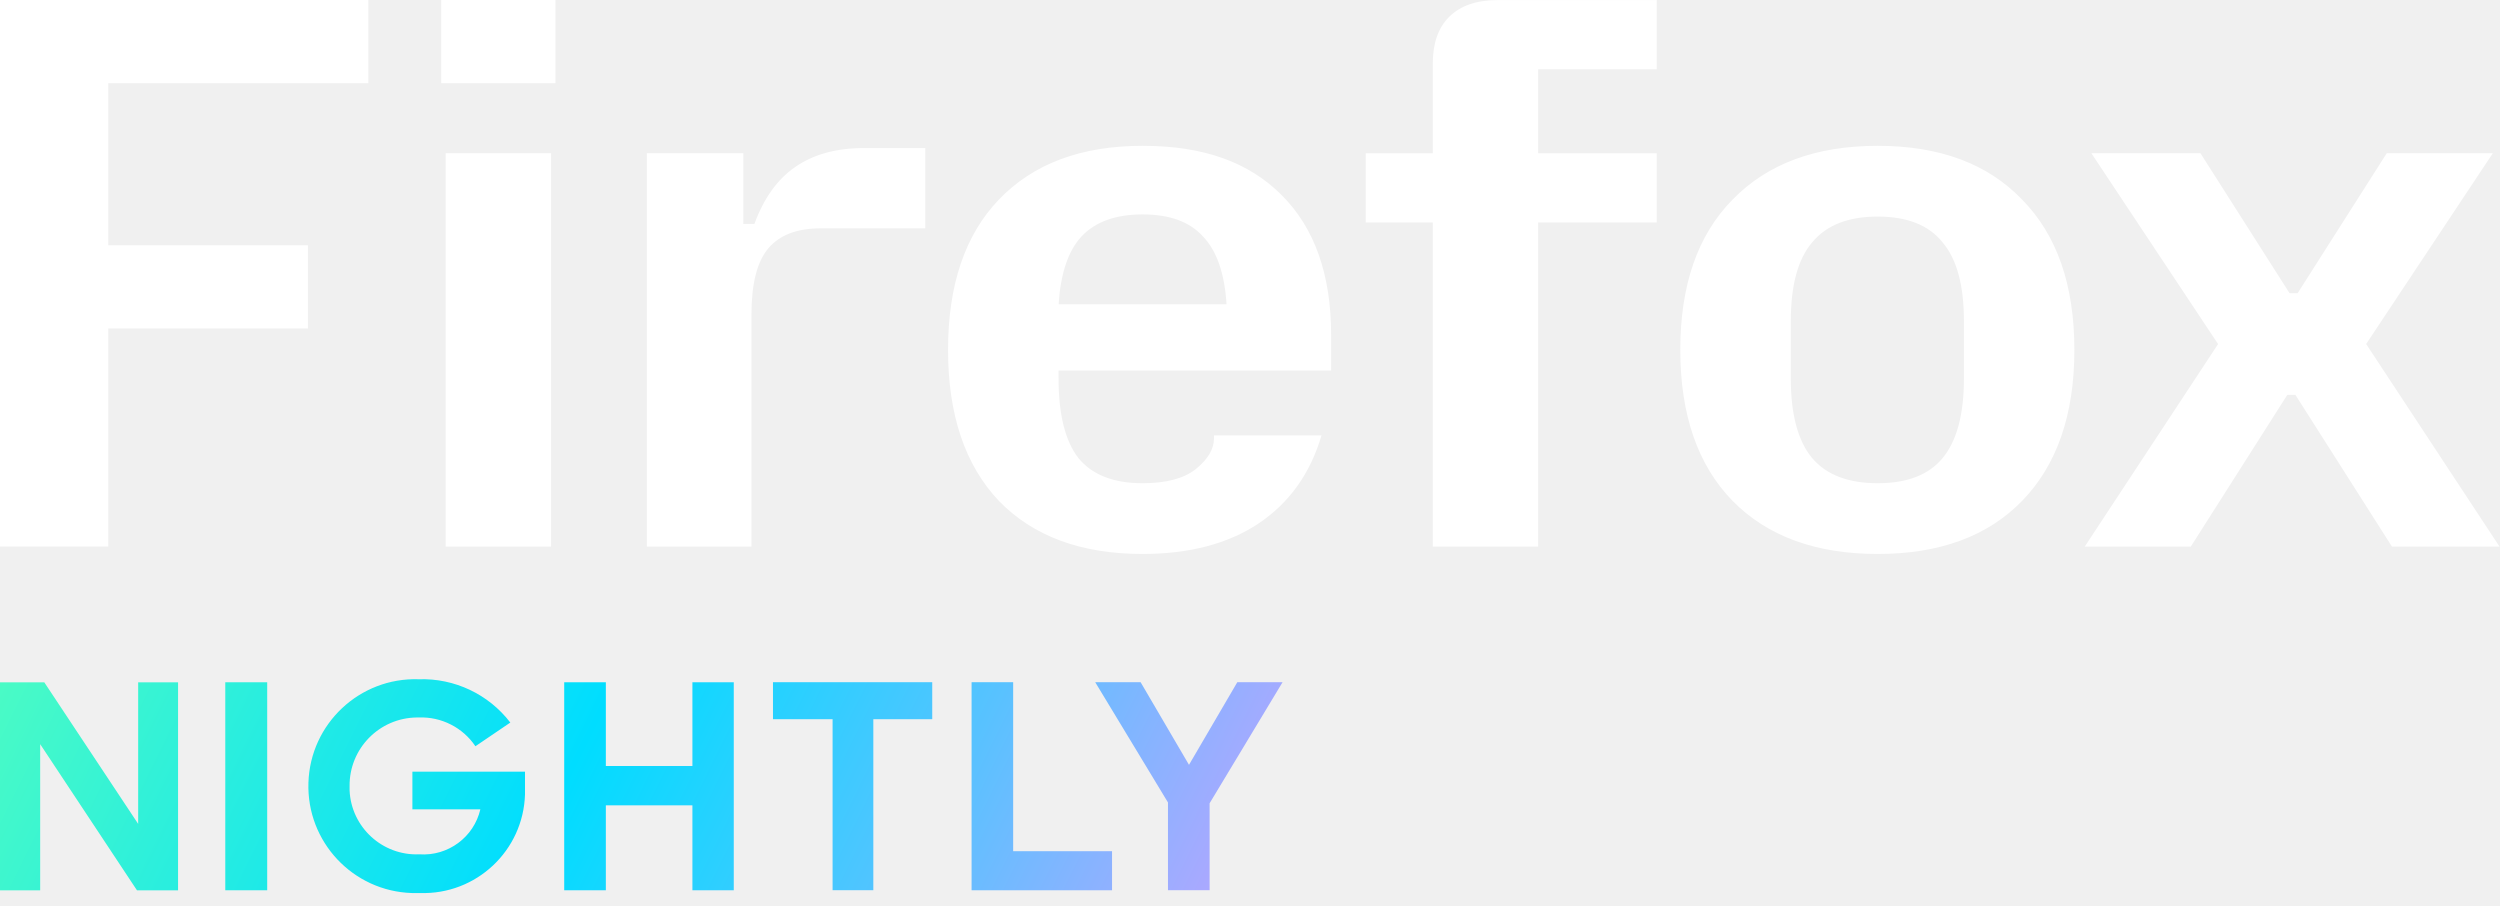
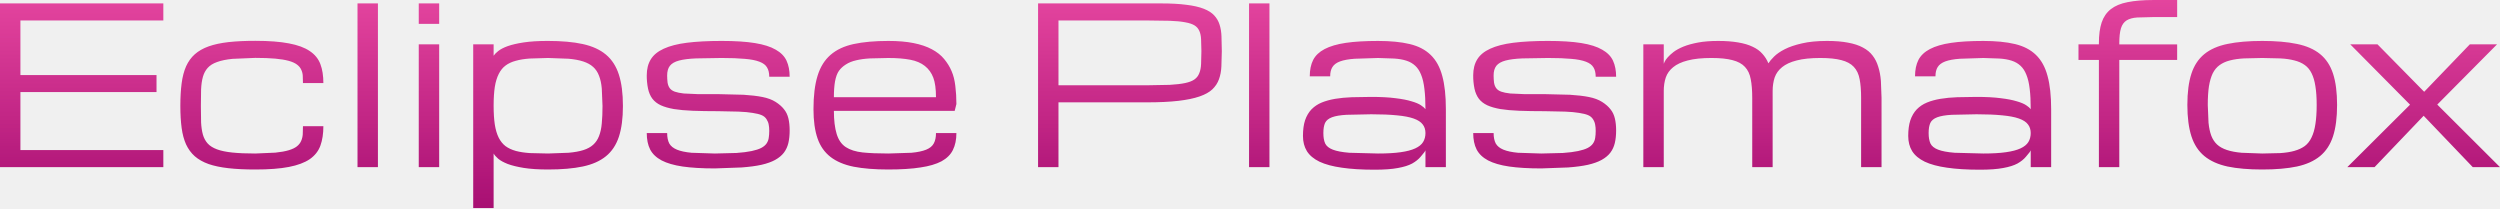
- <svg xmlns="http://www.w3.org/2000/svg" viewBox="0 0 359 130">
+ <svg xmlns="http://www.w3.org/2000/svg" width="576" height="48">
  <defs>
-     <linearGradient id="a" x1="220.47" x2="222.78" y1="102.17" y2="101.98" gradientTransform="matrix(96 0 0 -16.01 -21184 1747.4)" gradientUnits="userSpaceOnUse">
-       <stop offset="0" stop-color="#54ffbd" />
-       <stop offset=".45" stop-color="#0df" />
-       <stop offset=".7" stop-color="#58c2ff" />
-       <stop offset=".9" stop-color="#aba8ff" />
-       <stop offset="1" stop-color="#cb9eff" />
+     <filter id="A" color-interpolation-filters="sRGB">
+       <feColorMatrix type="hueRotate" values="315" />
+     </filter>
+     <linearGradient id="B" x1="286.827" x2="286.827" y1="-3.077" y2="51.862" gradientUnits="userSpaceOnUse">
+       <stop stop-color="#e7523e" offset="0" />
+       <stop stop-color="#ad110d" offset="1" />
    </linearGradient>
  </defs>
-   <path fill="#FFFFFF" d="M0 0h52.89v11.95H15.55v23.27h28.67v11.95H15.55v31.31H0zm64 22h15.13v56.49H64zm28.88 0h13.86v10.16h1.59c1.34-3.67 3.28-6.38 5.82-8.15 2.61-1.83 5.92-2.75 9.94-2.75h8.78v11.53h-15.02c-3.38 0-5.89.95-7.51 2.86s-2.43 5.08-2.43 9.52v33.32H92.89V22ZM63.36 0h16.4v11.95h-16.4zm100.71 79.55c-8.82 0-15.69-2.54-20.63-7.62-4.87-5.15-7.3-12.38-7.3-21.69s2.43-16.5 7.3-21.58c4.94-5.15 11.81-7.72 20.63-7.72s15.27 2.36 19.99 7.09c4.73 4.73 7.09 11.42 7.09 20.1v5.08h-39.14v1.16c0 5.15.95 8.96 2.86 11.42 1.97 2.4 5.04 3.6 9.2 3.6q5.07 0 7.62-2.01 2.64-2.115 2.64-4.44v-.42h15.44c-1.62 5.5-4.65 9.73-9.1 12.69-4.37 2.89-9.91 4.34-16.61 4.34Zm12.06-35.86c-.28-4.44-1.41-7.69-3.38-9.73-1.9-2.12-4.8-3.17-8.67-3.17s-6.81 1.06-8.78 3.17c-1.9 2.05-3 5.29-3.28 9.73h24.12Zm29.62-11.74h-9.63v-9.94h9.63V9.1c0-2.89.78-5.11 2.33-6.66C209.7.82 212.03.01 215.06.01h22.85v9.94h-17.03v12.06h17.03v9.94h-17.03v46.54h-15.13zm63.89 47.6c-8.89 0-15.83-2.54-20.84-7.62-5.01-5.15-7.51-12.38-7.51-21.69s2.5-16.5 7.51-21.58c5.01-5.15 11.95-7.72 20.84-7.72s15.8 2.57 20.73 7.72c5.01 5.08 7.51 12.27 7.51 21.58s-2.5 16.54-7.51 21.69q-7.41 7.62-20.73 7.62m0-10.16c4.23 0 7.33-1.2 9.31-3.6 2.05-2.47 3.07-6.28 3.07-11.42v-8.25c0-5.15-1.02-8.92-3.07-11.32-1.97-2.47-5.08-3.7-9.31-3.7s-7.37 1.23-9.41 3.7c-2.05 2.4-3.07 6.17-3.07 11.32v8.25c0 5.15 1.02 8.96 3.07 11.42 2.05 2.4 5.18 3.6 9.41 3.6m48.87-19.99L300.32 22h15.66l12.8 20.1h1.16l12.8-20.1h15.23l-18.19 27.4 19.15 29.09h-15.45L329.62 56.7h-1.16L314.6 78.49h-15.23l19.15-29.09Z" />
-   <path d="M19.84 118.31 6.36 97.98H0v29.87h5.77v-20.99l13.9 20.99h5.9V97.98h-5.73v20.34Zm12.5 9.53h6.03V97.97h-6.02v29.87Zm26.87-11.62h9.77a8.394 8.394 0 0 1-8.76 6.46c-5.3.23-9.79-3.89-10.02-9.19 0-.2-.01-.39 0-.59-.06-5.39 4.26-9.81 9.65-9.87h.29a9.38 9.38 0 0 1 8.13 4.13l5.01-3.4a15.9 15.9 0 0 0-13.14-6.22c-8.48-.28-15.58 6.37-15.85 14.85-.28 8.48 6.37 15.58 14.85 15.85.39.01.78.01 1.18 0 8.07.26 14.82-6.08 15.07-14.15v-3.28H59.22v5.4ZM99.43 110H87V97.97h-5.98v29.87H87v-12.19h12.43v12.19h5.94V97.97h-5.94zm11.58-6.72h8.55v24.55h5.85v-24.55h8.46v-5.32H111v5.32Zm34.49-5.32h-5.98v29.88h20.17v-5.61h-14.2V97.96Zm32.18 0-6.94 11.87-6.95-11.87h-6.52l10.45 17.27v12.6h5.98v-12.48l10.48-17.39h-6.49Z" style="fill:url(#a)" />
+   <g filter="url(#A)">
+     <path d="M0 38.512V.785h37.633v3.93H4.703v12.574h31.359v3.93H4.703v13.363h32.93v3.93zm41.551-14.098c0-1.965.102-3.703.297-5.207s.539-2.816 1.027-3.93c.508-1.113 1.176-2.039 2.008-2.777.852-.754 1.914-1.359 3.188-1.816 1.289-.457 2.816-.785 4.582-.984s3.82-.293 6.172-.293c3.137 0 5.719.195 7.742.59 2.027.375 3.625.965 4.801 1.77 1.18.785 1.996 1.793 2.453 3.019.457 1.211.684 2.66.684 4.348h-4.703l-.047-1.695a3.68 3.68 0 0 0-.371-1.426c-.195-.426-.512-.801-.953-1.129-.441-.344-1.07-.629-1.887-.859s-1.856-.402-3.113-.516c-1.238-.113-2.773-.172-4.605-.172l-5.293.223c-1.418.145-2.594.391-3.527.734-.93.328-1.648.777-2.156 1.352-.504.559-.871 1.246-1.102 2.062s-.367 1.785-.418 2.898l-.047 3.809.047 3.758c.051 1.078.191 2.027.418 2.848.23.801.598 1.48 1.102 2.039s1.227 1.008 2.156 1.352 2.109.586 3.527.734c1.438.148 3.203.223 5.293.223l4.605-.199c1.258-.129 2.297-.316 3.113-.562s1.445-.551 1.887-.91.758-.77.953-1.227c.215-.477.336-.992.371-1.547l.047-1.844h4.703c0 1.719-.227 3.211-.684 4.469s-1.273 2.301-2.453 3.121c-1.176.801-2.773 1.398-4.801 1.793s-4.605.59-7.742.59c-2.352 0-4.41-.098-6.172-.297s-3.293-.516-4.582-.957c-1.273-.457-2.336-1.055-3.187-1.793-.832-.734-1.5-1.645-2.008-2.727-.488-1.078-.832-2.348-1.027-3.805-.195-1.473-.297-3.16-.297-5.059zM82.371.785h4.703v37.727h-4.703zm14.109 9.434h4.707v28.293H96.48zm4.707-4.719H96.48V.785h4.707zm25.086 3.93c3.137 0 5.801.238 7.988.715s3.969 1.285 5.34 2.43 2.371 2.688 2.988 4.617c.621 1.918.934 4.324.934 7.223 0 2.848-.312 5.215-.934 7.098s-1.617 3.379-2.988 4.492-3.152 1.898-5.34 2.359-4.852.688-7.988.688c-2.238 0-4.106-.125-5.609-.367s-2.734-.551-3.699-.91c-.949-.379-1.676-.777-2.18-1.203-.492-.426-.844-.828-1.055-1.203v12.574h-4.703V10.218h4.703v2.625c.211-.328.563-.687 1.055-1.078.504-.41 1.231-.789 2.18-1.133.965-.344 2.195-.629 3.699-.859s3.371-.344 5.609-.344zm0 3.93l-4.187.125c-1.227.082-2.305.254-3.234.516-.934.246-1.723.613-2.379 1.105-.637.473-1.156 1.121-1.566 1.937-.41.805-.711 1.801-.906 2.996-.18 1.195-.27 2.629-.27 4.301 0 1.684.09 3.133.27 4.348.195 1.211.496 2.227.906 3.043.41.805.93 1.449 1.566 1.941.656.473 1.445.844 2.379 1.105.93.246 2.008.41 3.234.492l4.188.098 4.731-.172c1.34-.117 2.473-.32 3.402-.613s1.684-.707 2.258-1.23c.586-.523 1.035-1.187 1.344-1.988.328-.82.543-1.793.641-2.922.113-1.148.168-2.488.168-4.027l-.168-4.031c-.098-1.145-.312-2.125-.641-2.945-.309-.82-.758-1.488-1.344-2.016-.574-.523-1.324-.941-2.258-1.25s-2.062-.523-3.402-.641l-4.731-.172zm39.199 12.258c-2.219 0-4.172-.035-5.856-.098s-3.133-.199-4.359-.395c-1.207-.215-2.223-.508-3.039-.883-.801-.379-1.437-.879-1.91-1.5-.473-.637-.809-1.418-1.004-2.332a14.76 14.76 0 0 1-.293-3.023c0-1.473.309-2.707.93-3.707.621-1.016 1.617-1.832 2.988-2.457 1.371-.637 3.152-1.098 5.34-1.375s4.852-.418 7.988-.418c3.106 0 5.66.164 7.668.492 2.027.328 3.629.836 4.805 1.523 1.191.672 2.023 1.523 2.496 2.555s.711 2.258.711 3.684h-4.703c0-.883-.172-1.605-.516-2.16-.324-.559-.906-.992-1.738-1.305-.832-.324-1.961-.547-3.383-.66-1.402-.133-3.184-.199-5.34-.199l-5.93.098c-1.598.066-2.891.23-3.871.492s-1.68.664-2.106 1.203-.637 1.285-.637 2.234c0 .559.031 1.105.098 1.648.082.523.254.957.516 1.301s.645.605 1.152.785 1.191.32 2.055.418l3.262.148h4.676l5.832.145c1.684.102 3.137.273 4.363.516s2.234.625 3.035 1.133 1.438 1.063 1.914 1.668c.488.59.832 1.293 1.027 2.113.195.801.293 1.734.293 2.801s-.098 2.019-.293 2.871c-.195.836-.539 1.582-1.027 2.234-.492.641-1.16 1.195-2.012 1.672-.832.457-1.887.836-3.16 1.129-1.273.277-2.801.484-4.582.613l-6.172.223c-2.941 0-5.414-.148-7.426-.441-1.992-.297-3.602-.762-4.824-1.402-1.227-.652-2.109-1.496-2.648-2.527-.52-1.031-.781-2.293-.781-3.781h4.703c0 .98.164 1.781.488 2.406.344.605.934 1.078 1.766 1.422s1.953.582 3.356.715l5.367.172 4.996-.125c1.391-.098 2.551-.246 3.481-.441s1.664-.434 2.203-.711.949-.613 1.227-1.008.449-.828.516-1.301c.082-.492.121-1.031.121-1.621 0-.539-.039-1.016-.121-1.426-.066-.426-.23-.844-.492-1.25-.262-.426-.645-.746-1.152-.961s-1.199-.383-2.082-.516c-.863-.145-1.941-.246-3.234-.293l-4.68-.098zm39.203 13.434c-3.137 0-5.801-.215-7.988-.641-2.187-.441-3.969-1.195-5.34-2.258s-2.371-2.488-2.988-4.273-.934-4.027-.934-6.73c0-3.094.313-5.648.934-7.66.617-2.031 1.617-3.645 2.988-4.84s3.152-2.031 5.34-2.504 4.852-.715 7.988-.715c2.238 0 4.172.164 5.805.492 1.652.328 3.055.801 4.215 1.426 1.176.621 2.125 1.375 2.844 2.258.734.887 1.305 1.816 1.715 2.801.422.965.707 2.105.855 3.414.164 1.309.246 2.691.246 4.148l-.395 1.574h-27.832c0 2.16.215 3.938.641 5.328.422 1.375 1.125 2.383 2.106 3.023s2.269 1.047 3.871 1.227c1.602.164 3.578.246 5.93.246l5.34-.172c1.422-.133 2.547-.371 3.383-.715s1.41-.816 1.738-1.422c.344-.625.516-1.426.516-2.406h4.703c0 1.52-.27 2.824-.809 3.902-.523 1.066-1.398 1.934-2.621 2.605-1.227.652-2.844 1.129-4.852 1.422-1.992.313-4.461.469-7.398.469zm0-25.691l-4.215.098c-1.227.066-2.305.215-3.234.445-.914.211-1.699.531-2.352.957-.652.41-1.184.898-1.594 1.473-.391.559-.684 1.352-.883 2.383-.18 1.016-.27 2.242-.27 3.684h23.523c0-1.914-.207-3.414-.613-4.496-.41-1.094-1.055-1.996-1.937-2.699s-2.016-1.187-3.402-1.449-3.066-.395-5.023-.395zM239.171.786h28.273c2.336 0 4.305.105 5.902.32 1.617.195 2.949.5 3.996.91s1.844.914 2.398 1.52a5.5 5.5 0 0 1 1.25 2.137c.262.82.41 1.738.441 2.754l.074 3.363-.098 3.535c-.051 1.082-.238 2.063-.562 2.949-.312.867-.816 1.637-1.519 2.309-.687.652-1.676 1.203-2.965 1.645-1.273.441-2.898.777-4.875 1.008-1.961.227-4.379.344-7.254.344h-20.359v14.934h-4.703zm4.703 18.863h20.359l5.269-.098c1.438-.082 2.621-.223 3.551-.418s1.648-.477 2.156-.836.875-.836 1.102-1.426c.246-.586.383-1.293.418-2.109l.074-2.973-.074-2.75c-.035-.77-.172-1.418-.418-1.941-.227-.523-.594-.941-1.102-1.254s-1.227-.547-2.156-.711c-.93-.18-2.113-.293-3.551-.344l-5.269-.074h-20.359zM287.78.786h4.703v37.727h-4.703zm40.645 33.844c-.051.195-.418.688-1.102 1.473-.492.59-1.144 1.113-1.961 1.574-.816.441-1.91.785-3.285 1.031-1.356.262-3.141.391-5.363.391-2.957 0-5.481-.152-7.57-.465-2.09-.293-3.797-.754-5.121-1.375-1.324-.641-2.297-1.449-2.914-2.434-.605-.98-.906-2.152-.906-3.512 0-1.422.16-2.625.488-3.609.344-1 .832-1.832 1.469-2.504a6.97 6.97 0 0 1 2.352-1.574c.918-.375 1.953-.66 3.113-.859 1.176-.195 2.457-.316 3.848-.367l4.434-.074c2.238 0 4.109.098 5.609.297 1.504.18 2.731.418 3.676.711.965.277 1.691.582 2.18.91s.844.629 1.055.906c0-1.832-.082-3.398-.246-4.691-.145-1.293-.398-2.371-.758-3.242-.344-.867-.793-1.555-1.348-2.062-.555-.523-1.242-.914-2.059-1.18-.801-.262-1.738-.422-2.816-.488l-3.699-.125-5.367.172c-1.422.098-2.547.305-3.383.613s-1.418.746-1.762 1.305c-.344.539-.516 1.25-.516 2.137h-4.703c0-1.492.262-2.75.785-3.785.539-1.031 1.418-1.863 2.644-2.504 1.242-.652 2.867-1.129 4.875-1.426s4.484-.441 7.426-.441c2.871 0 5.309.238 7.301.715s3.602 1.309 4.824 2.504c1.242 1.195 2.133 2.809 2.672 4.84.555 2.012.832 4.566.832 7.66v13.363h-4.703zm-10.926.738c2.074 0 3.805-.098 5.191-.297 1.406-.195 2.531-.488 3.383-.883s1.453-.883 1.813-1.473.539-1.277.539-2.062-.211-1.449-.637-1.992c-.41-.555-1.102-1.004-2.082-1.352-.965-.344-2.246-.586-3.848-.734-1.602-.164-3.578-.246-5.93-.246l-5.707.121c-1.437.082-2.551.273-3.332.566s-1.316.73-1.594 1.301c-.262.574-.391 1.352-.391 2.336s.137 1.781.414 2.406c.297.605.883 1.078 1.766 1.422s2.148.582 3.797.715l6.617.172zm38.391-9.75c-2.223 0-4.172-.035-5.856-.098s-3.137-.199-4.359-.395c-1.211-.215-2.223-.508-3.039-.883-.801-.379-1.437-.879-1.914-1.5-.473-.637-.809-1.418-1.004-2.332a14.76 14.76 0 0 1-.293-3.023c0-1.473.309-2.707.93-3.707.621-1.016 1.617-1.832 2.992-2.457 1.371-.637 3.152-1.098 5.34-1.375s4.852-.418 7.988-.418c3.102 0 5.656.164 7.668.492 2.023.328 3.625.836 4.801 1.523 1.191.672 2.027 1.523 2.5 2.555s.711 2.258.711 3.684h-4.707c0-.883-.168-1.605-.512-2.16-.328-.559-.906-.992-1.742-1.305-.832-.324-1.957-.547-3.379-.66-1.406-.133-3.184-.199-5.34-.199l-5.93.098c-1.602.066-2.891.23-3.871.492s-1.684.664-2.109 1.203-.637 1.285-.637 2.234c0 .559.035 1.105.098 1.648.082.523.254.957.516 1.301s.645.605 1.152.785 1.191.32 2.059.418l3.258.148h4.68l5.832.145c1.68.102 3.133.273 4.359.516s2.238.625 3.039 1.133 1.438 1.063 1.91 1.668c.492.59.832 1.293 1.027 2.113.199.801.297 1.734.297 2.801s-.098 2.02-.297 2.871c-.195.836-.535 1.582-1.027 2.234-.488.641-1.16 1.195-2.008 1.672-.836.457-1.887.836-3.16 1.129-1.277.277-2.805.484-4.582.613l-6.176.223c-2.937 0-5.414-.148-7.422-.441-1.992-.297-3.602-.762-4.828-1.402-1.227-.652-2.106-1.496-2.644-2.527-.523-1.031-.785-2.293-.785-3.781h4.703c0 .98.164 1.781.492 2.406.344.605.93 1.078 1.762 1.422s1.953.582 3.359.715l5.363.172 5-.125c1.387-.098 2.547-.246 3.477-.441s1.668-.434 2.207-.711.945-.613 1.223-1.008.449-.828.516-1.301c.082-.492.121-1.031.121-1.621 0-.539-.039-1.016-.121-1.426-.066-.426-.227-.844-.488-1.25-.262-.426-.645-.746-1.152-.961s-1.199-.383-2.082-.516c-.867-.145-1.945-.246-3.234-.293l-4.68-.098zm52.527 12.895h-4.703V22.548c0-1.703-.113-3.137-.344-4.301-.211-1.176-.66-2.125-1.348-2.848-.668-.719-1.625-1.234-2.867-1.547-1.223-.328-2.84-.492-4.852-.492-2.203 0-4.016.191-5.437.566-1.422.359-2.539.875-3.356 1.547-.816.656-1.391 1.449-1.715 2.383-.312.934-.465 1.973-.465 3.117v17.539h-4.707V10.22h4.707v4.469c.016-.051.09-.215.219-.492s.359-.605.688-.98c.34-.395.801-.812 1.371-1.254.586-.441 1.34-.852 2.254-1.227.93-.379 2.051-.687 3.356-.934s2.859-.371 4.656-.371c1.762 0 3.289.117 4.582.344 1.305.215 2.418.543 3.332.984.93.426 1.68.965 2.254 1.621a7.3 7.3 0 0 1 1.394 2.211c.277-.445.711-.961 1.301-1.547s1.402-1.156 2.449-1.695c1.063-.543 2.383-.992 3.969-1.352 1.586-.375 3.519-.566 5.805-.566 1.879 0 3.488.133 4.828.395 1.356.246 2.5.621 3.43 1.129.934.492 1.676 1.105 2.231 1.844.57.734 1.004 1.594 1.297 2.578.313.965.516 2.055.613 3.266l.148 3.906v15.965H428.8V22.548c0-1.703-.113-3.137-.34-4.301-.215-1.176-.664-2.125-1.348-2.848-.672-.719-1.625-1.234-2.867-1.547-1.227-.328-2.844-.492-4.852-.492-2.203 0-4.019.191-5.437.566-1.422.359-2.539.875-3.359 1.547-.816.656-1.387 1.449-1.715 2.383-.309.934-.465 1.973-.465 3.117zm59.461-3.883c-.047.195-.414.688-1.102 1.473-.488.59-1.141 1.113-1.957 1.574-.82.441-1.914.785-3.285 1.031-1.356.262-3.144.391-5.367.391-2.953 0-5.477-.152-7.57-.465-2.09-.293-3.797-.754-5.117-1.375-1.324-.641-2.297-1.449-2.918-2.434-.605-.98-.906-2.152-.906-3.512 0-1.422.164-2.625.492-3.609.34-1 .832-1.832 1.469-2.504.652-.672 1.438-1.195 2.352-1.574s1.953-.66 3.113-.859c1.176-.195 2.457-.316 3.844-.367l4.434-.074c2.238 0 4.109.098 5.613.297 1.5.18 2.727.418 3.676.711.961.277 1.688.582 2.18.91s.84.629 1.051.906c0-1.832-.078-3.398-.242-4.691-.148-1.293-.402-2.371-.762-3.242-.34-.867-.793-1.555-1.348-2.062-.555-.523-1.238-.914-2.059-1.18-.797-.262-1.738-.422-2.816-.488l-3.699-.125-5.363.172c-1.422.098-2.551.305-3.383.613s-1.422.746-1.766 1.305c-.34.539-.512 1.25-.512 2.137h-4.707c0-1.492.262-2.75.785-3.785.539-1.031 1.422-1.863 2.648-2.504 1.238-.652 2.863-1.129 4.875-1.426s4.484-.441 7.422-.441c2.875 0 5.309.238 7.301.715s3.602 1.309 4.828 2.504c1.242 1.195 2.129 2.809 2.668 4.84.559 2.012.836 4.566.836 7.66v13.363h-4.707zm-10.926.738c2.074 0 3.805-.098 5.195-.297 1.402-.195 2.531-.488 3.379-.883s1.453-.883 1.816-1.473c.355-.59.535-1.277.535-2.062s-.211-1.449-.637-1.992c-.406-.555-1.102-1.004-2.082-1.352-.961-.344-2.246-.586-3.844-.734-1.602-.164-3.578-.246-5.93-.246l-5.711.121c-1.437.082-2.547.273-3.332.566s-1.312.73-1.59 1.301c-.262.574-.395 1.352-.395 2.336s.141 1.781.418 2.406c.293.605.883 1.078 1.762 1.422s2.148.582 3.801.715l6.613.172zm31.336-21.566v24.711h-4.703V13.803h-4.703v-3.582h4.703v-.246c0-1.918.211-3.512.637-4.789s1.129-2.301 2.106-3.07 2.273-1.312 3.871-1.621c1.617-.328 3.602-.492 5.953-.492h5.465v3.93h-5.488l-3.723.098c-.996.066-1.805.285-2.426.664-.605.375-1.039.973-1.301 1.793s-.391 1.98-.391 3.488v.246h13.328v3.582zm15.68 10.367c0-2.898.313-5.297.934-7.195s1.617-3.406 2.988-4.52 3.152-1.891 5.34-2.336c2.188-.457 4.852-.687 7.988-.687s5.797.23 7.984.688c2.191.445 3.973 1.223 5.344 2.336s2.367 2.617 2.988 4.52.93 4.297.93 7.195-.309 5.305-.93 7.219-1.617 3.438-2.988 4.57-3.152 1.93-5.344 2.406c-2.187.457-4.848.688-7.984.688s-5.801-.23-7.988-.687c-2.187-.477-3.969-1.277-5.34-2.406s-2.371-2.652-2.988-4.57-.934-4.32-.934-7.219zm4.703 0l.172 4.102c.117 1.16.328 2.16.637 2.996.328.836.777 1.512 1.348 2.039s1.324.941 2.254 1.25 2.059.523 3.383.641l4.754.172 4.188-.098c1.242-.082 2.32-.254 3.234-.516.934-.262 1.723-.633 2.379-1.105.652-.492 1.176-1.156 1.566-1.992.406-.832.703-1.855.883-3.07.195-1.227.293-2.699.293-4.418 0-1.687-.098-3.121-.293-4.301-.18-1.195-.477-2.191-.883-2.996-.391-.801-.914-1.43-1.566-1.891-.656-.473-1.445-.824-2.379-1.055-.914-.246-1.992-.402-3.234-.469l-4.187-.098-4.215.098c-1.227.066-2.305.223-3.234.469-.914.23-1.699.582-2.352 1.055-.652.461-1.184 1.09-1.594 1.891-.391.805-.684 1.801-.883 2.996-.18 1.18-.27 2.613-.27 4.301zm61.059 14.344l-11.32-11.84-11.32 11.84h-6.273l14.457-14.395-13.77-13.898h6.273l10.754 10.926 10.512-10.926h6.269l-13.766 13.875L576 38.514z" fill="url(#B)" />
+   </g>
</svg>
